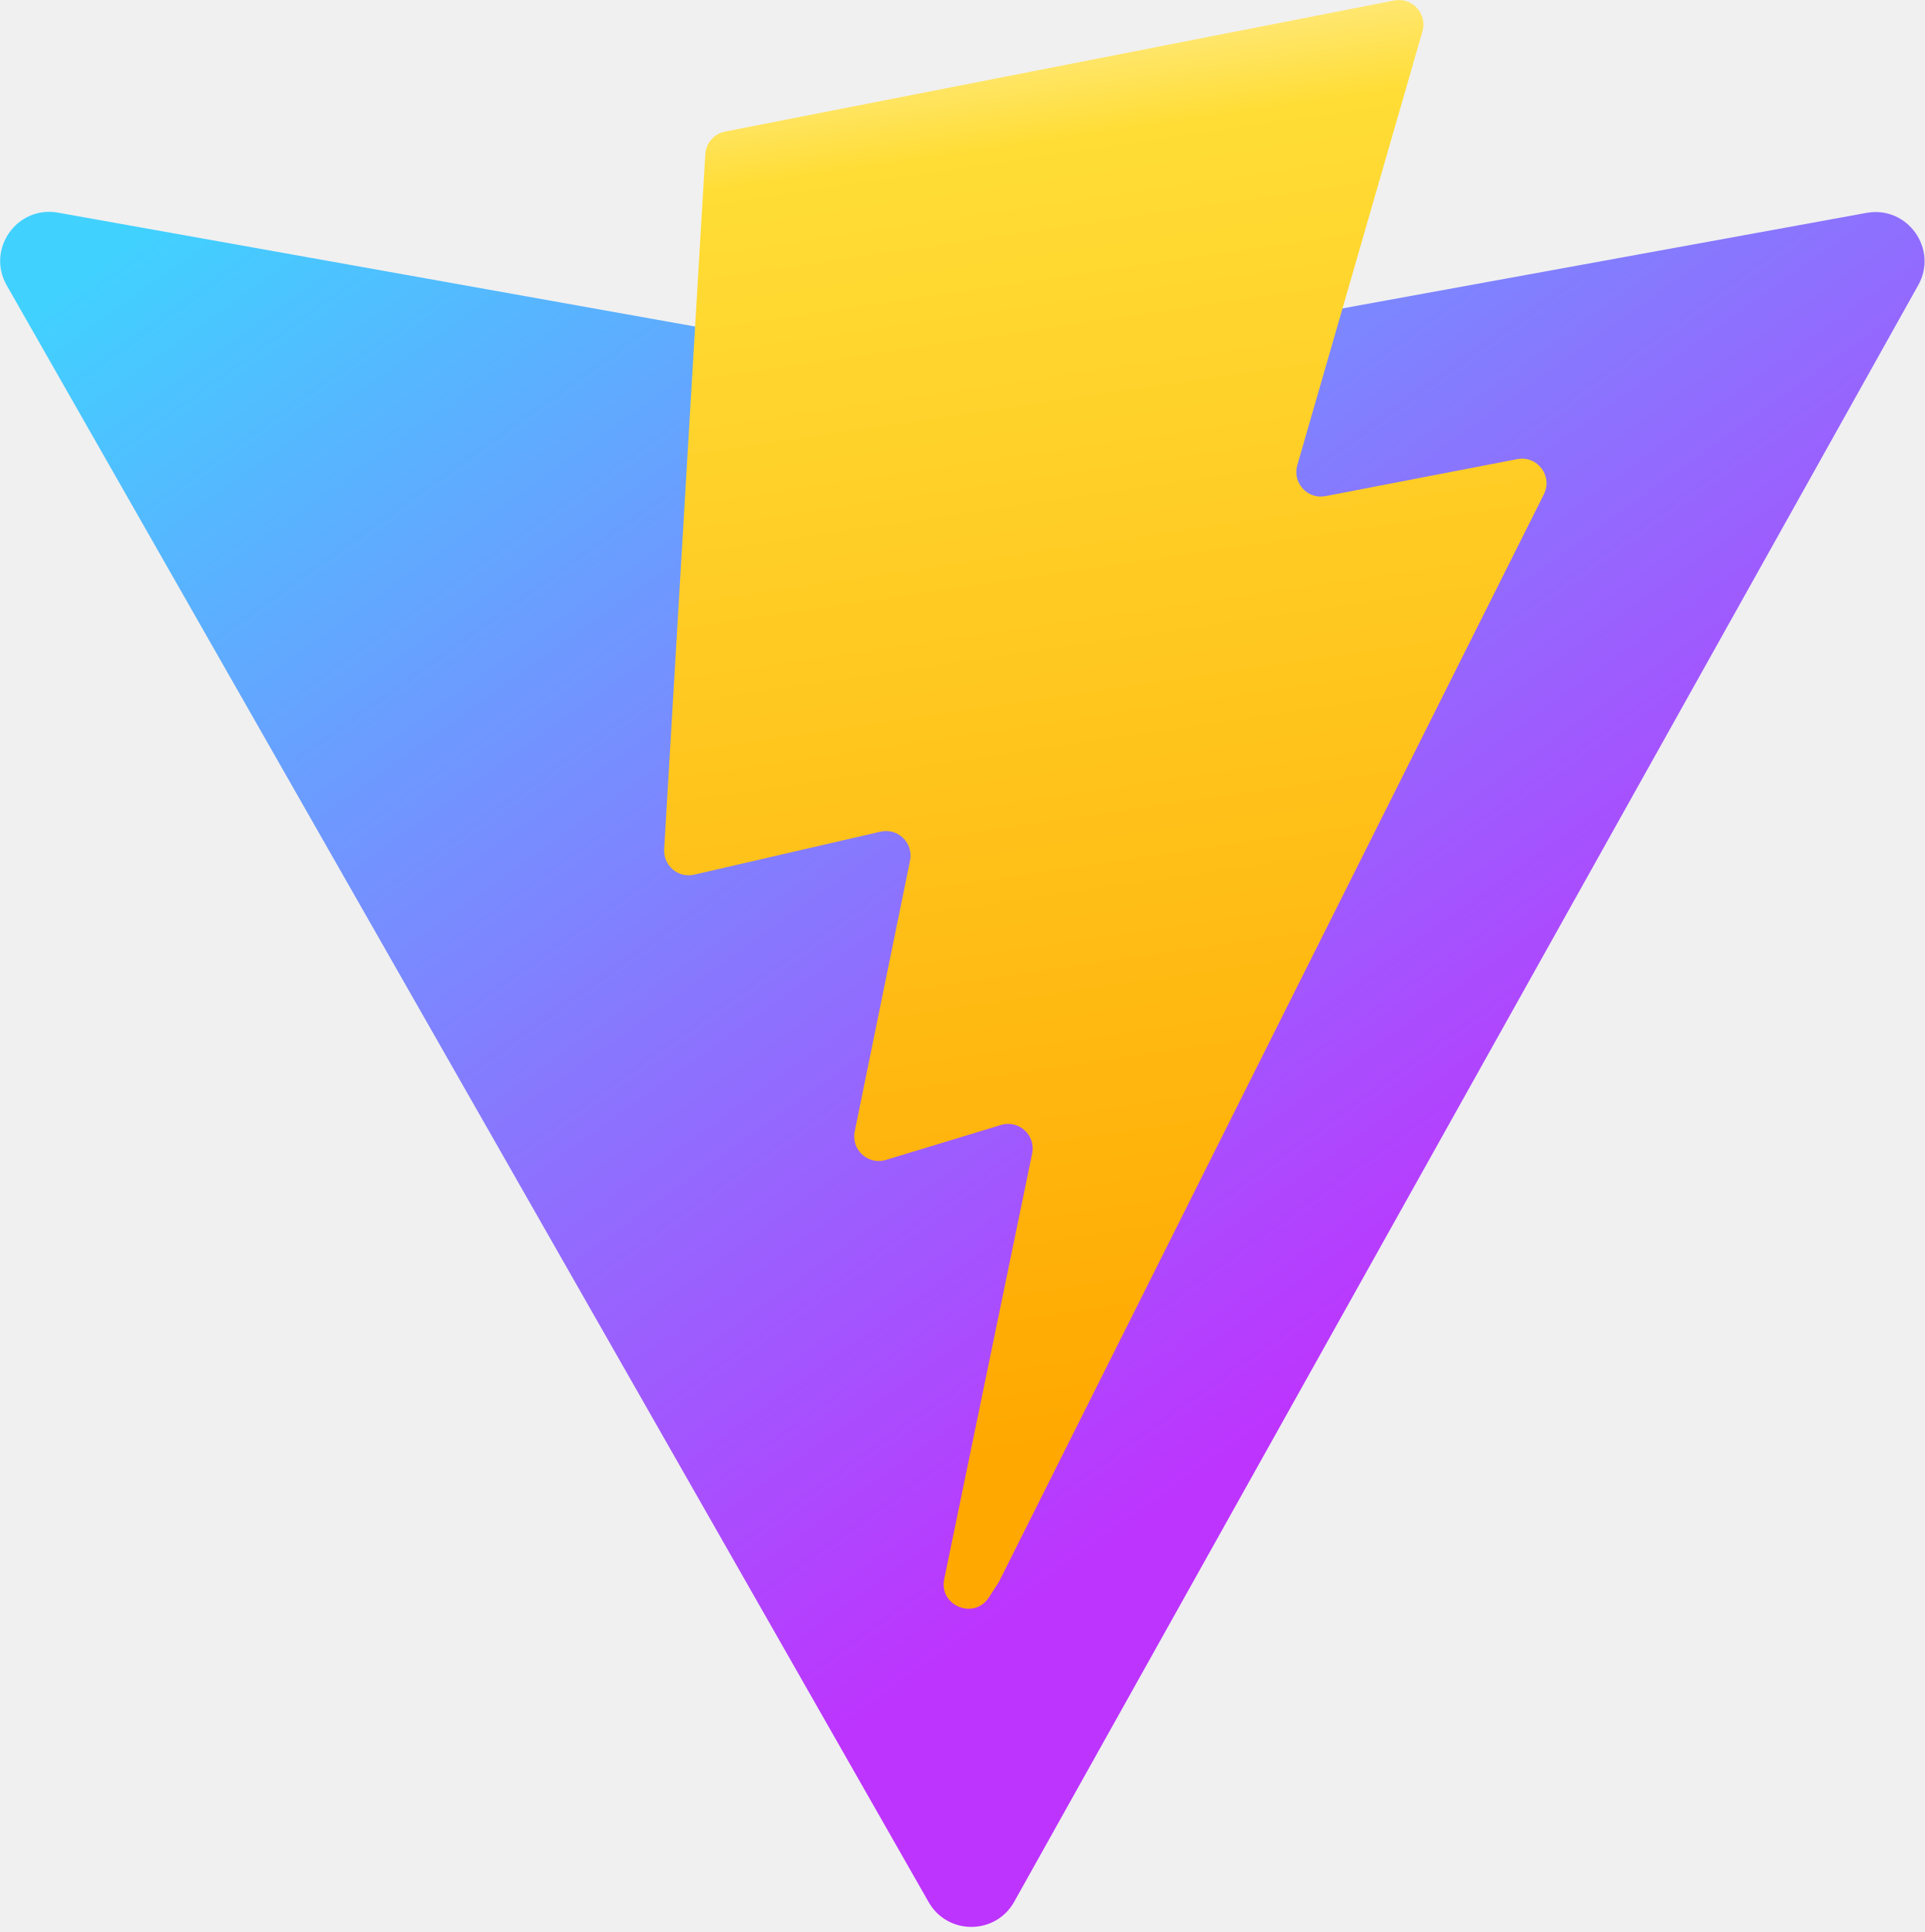
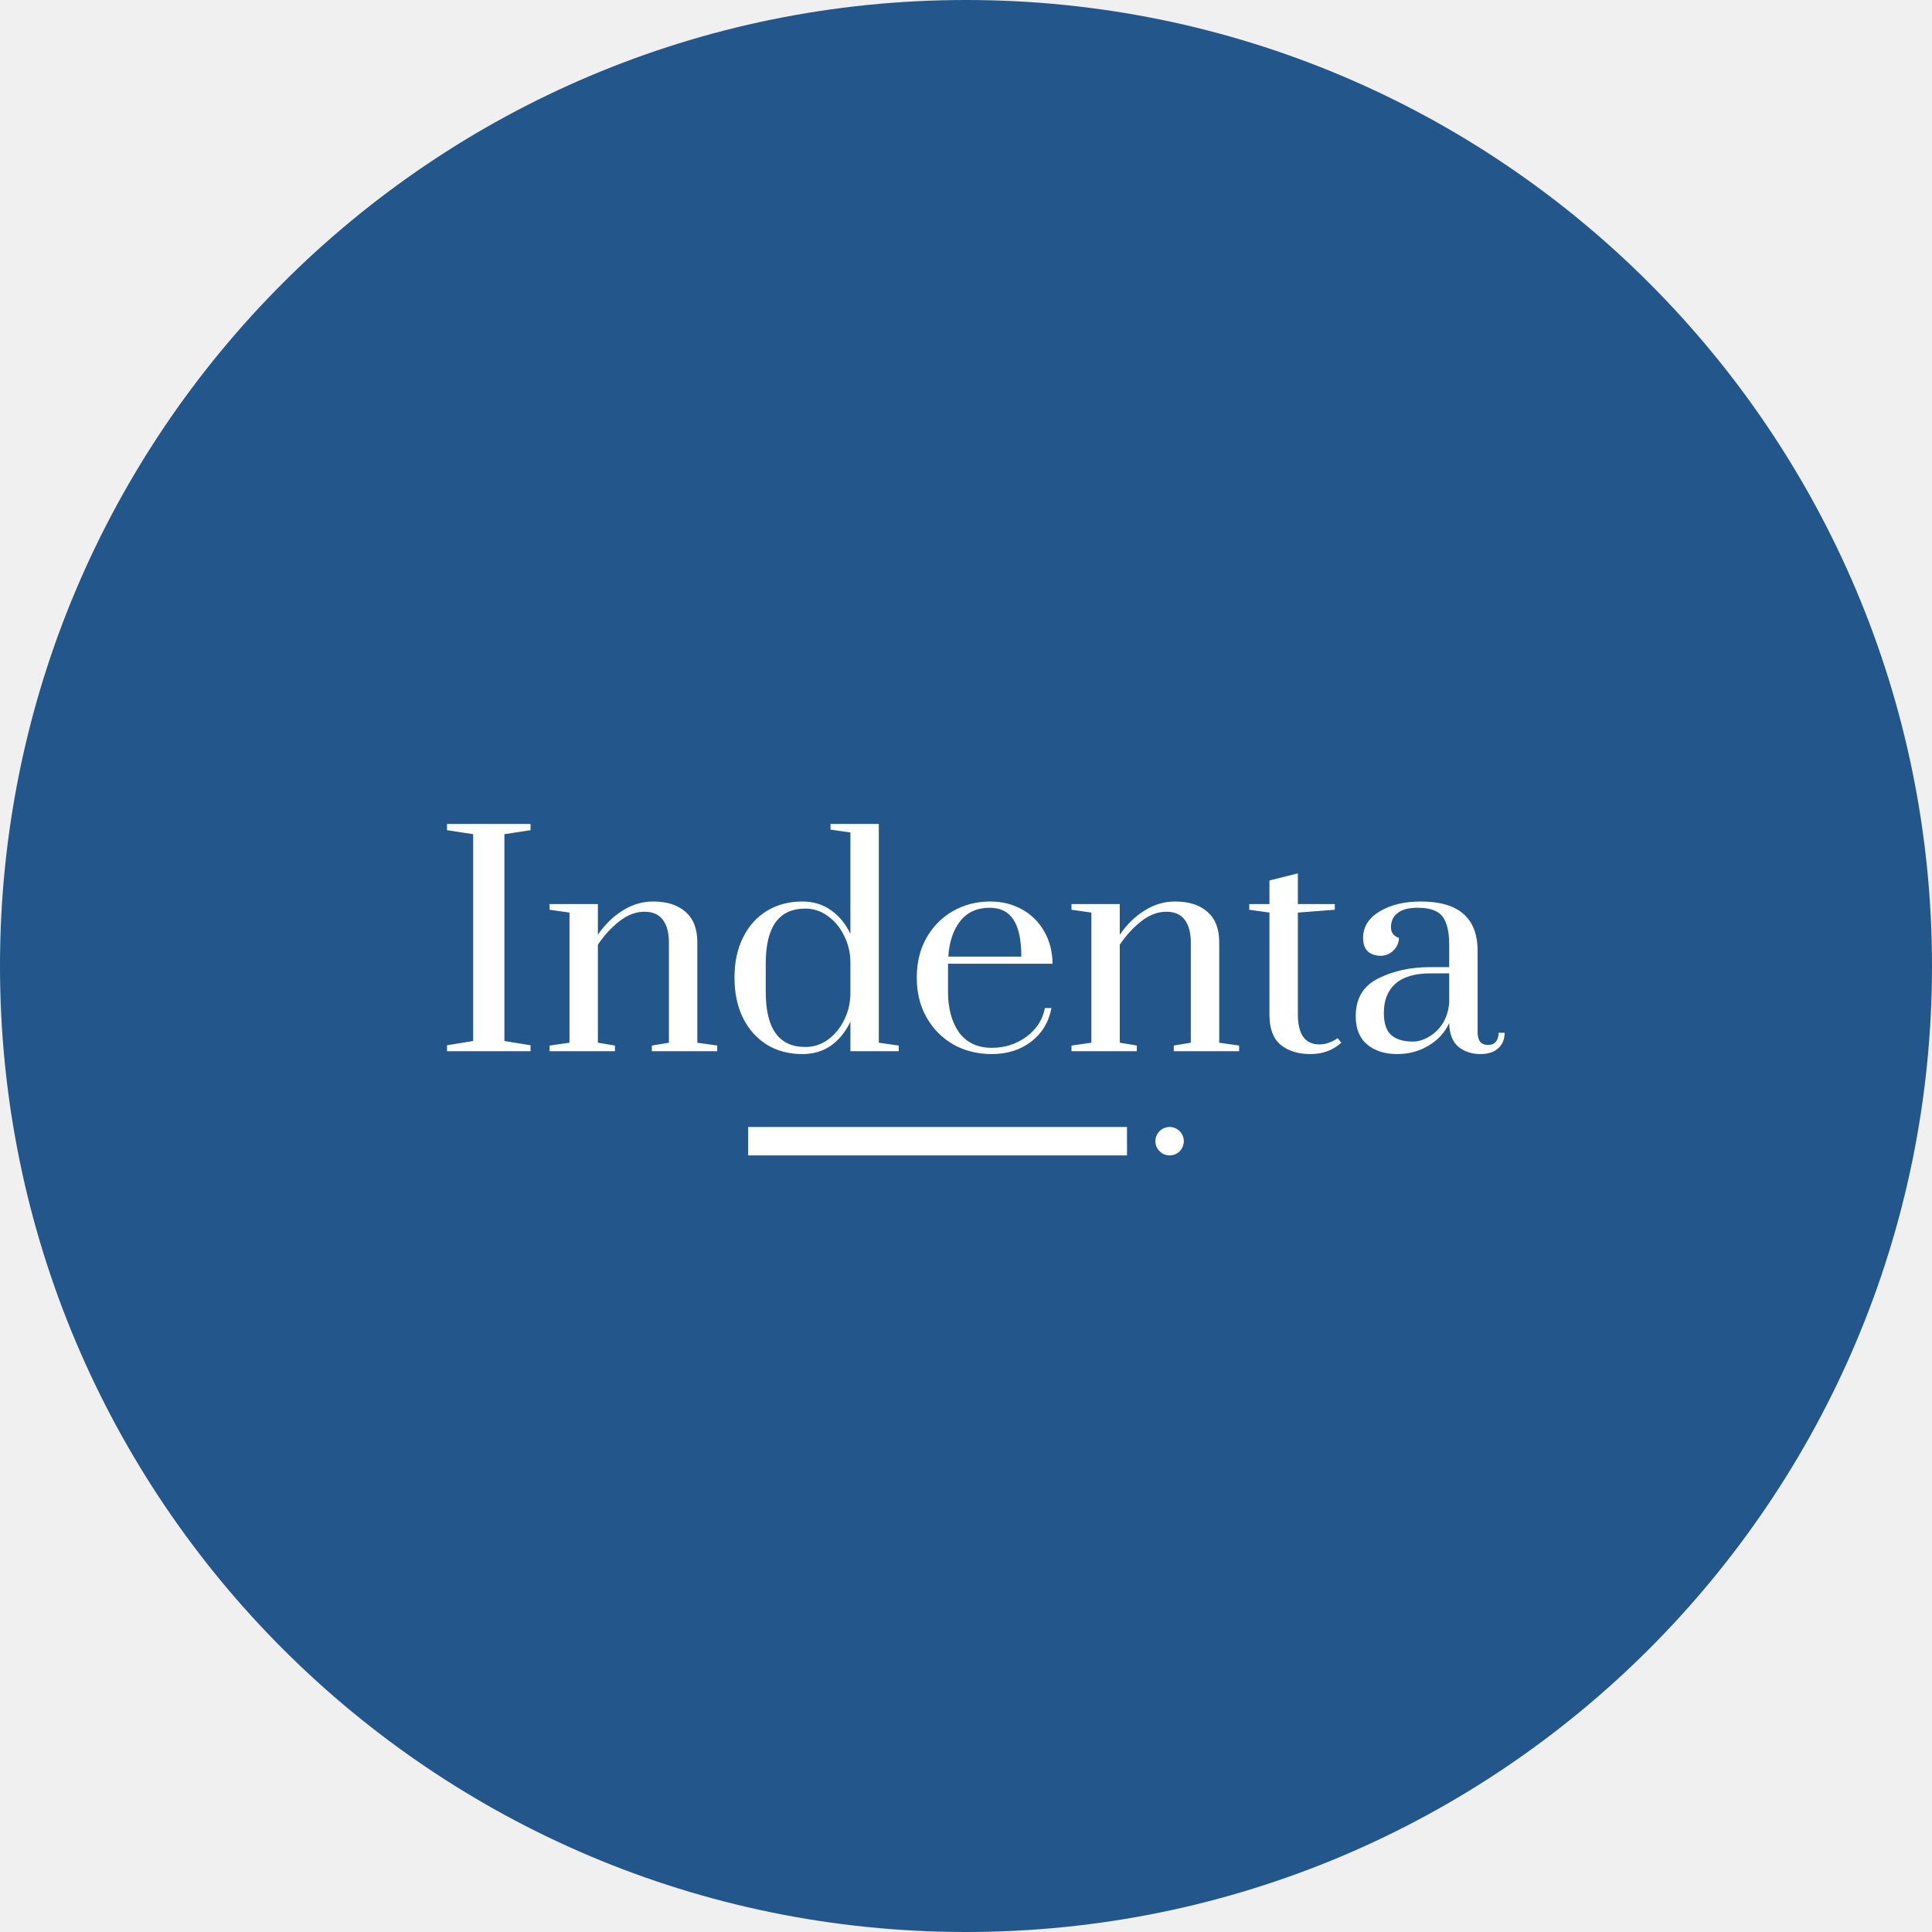
- <svg xmlns="http://www.w3.org/2000/svg" aria-hidden="true" role="img" class="iconify iconify--logos" width="31.88" height="32" preserveAspectRatio="xMidYMid meet" viewBox="0 0 256 257">
-   <defs>
-     <linearGradient id="IconifyId1813088fe1fbc01fb466" x1="-.828%" x2="57.636%" y1="7.652%" y2="78.411%">
-       <stop offset="0%" stop-color="#41D1FF" />
-       <stop offset="100%" stop-color="#BD34FE" />
-     </linearGradient>
-     <linearGradient id="IconifyId1813088fe1fbc01fb467" x1="43.376%" x2="50.316%" y1="2.242%" y2="89.03%">
-       <stop offset="0%" stop-color="#FFEA83" />
-       <stop offset="8.333%" stop-color="#FFDD35" />
-       <stop offset="100%" stop-color="#FFA800" />
-     </linearGradient>
-   </defs>
-   <path fill="url(#IconifyId1813088fe1fbc01fb466)" d="M255.153 37.938L134.897 252.976c-2.483 4.44-8.862 4.466-11.382.048L.875 37.958c-2.746-4.814 1.371-10.646 6.827-9.67l120.385 21.517a6.537 6.537 0 0 0 2.322-.004l117.867-21.483c5.438-.991 9.574 4.796 6.877 9.62Z" />
-   <path fill="url(#IconifyId1813088fe1fbc01fb467)" d="M185.432.063L96.44 17.501a3.268 3.268 0 0 0-2.634 3.014l-5.474 92.456a3.268 3.268 0 0 0 3.997 3.378l24.777-5.718c2.318-.535 4.413 1.507 3.936 3.838l-7.361 36.047c-.495 2.426 1.782 4.5 4.151 3.78l15.304-4.649c2.372-.72 4.652 1.36 4.15 3.788l-11.698 56.621c-.732 3.542 3.979 5.473 5.943 2.437l1.313-2.028l72.516-144.72c1.215-2.423-.88-5.186-3.54-4.672l-25.505 4.922c-2.396.462-4.435-1.77-3.759-4.114l16.646-57.705c.677-2.35-1.37-4.583-3.769-4.113Z" />
+ <svg xmlns="http://www.w3.org/2000/svg" width="204" height="204" viewBox="0 0 204 204" fill="none">
+   <circle cx="102" cy="102" r="102" fill="#23568B" />
+   <path d="M47.2 111V110.37L49.96 109.92V88.08L47.2 87.66V87H56.02V87.66L53.26 88.08V109.92L56.02 110.37V111H47.2ZM58.031 110.4L60.131 110.1V96.36L58.031 96.06V95.46H63.131V98.7C63.871 97.62 64.741 96.77 65.741 96.15C66.741 95.51 67.821 95.19 68.981 95.19C70.421 95.19 71.551 95.55 72.371 96.27C73.211 96.99 73.631 98.06 73.631 99.48V110.1L75.731 110.4V111H68.831V110.4L70.631 110.1V99.54C70.631 98.5 70.421 97.7 70.001 97.14C69.581 96.56 68.931 96.27 68.051 96.27C67.131 96.27 66.241 96.61 65.381 97.29C64.541 97.95 63.791 98.77 63.131 99.75V110.1L64.931 110.4V111H58.031V110.4ZM84.724 111.3C83.304 111.3 82.054 110.97 80.974 110.31C79.894 109.63 79.054 108.69 78.454 107.49C77.854 106.27 77.554 104.85 77.554 103.23C77.554 101.61 77.854 100.2 78.454 99C79.054 97.78 79.894 96.84 80.974 96.18C82.054 95.52 83.304 95.19 84.724 95.19C85.884 95.19 86.894 95.5 87.754 96.12C88.614 96.72 89.294 97.55 89.794 98.61V87.9L87.694 87.6V87H92.794V110.1L94.894 110.4V111H89.794V107.88C89.294 108.94 88.614 109.78 87.754 110.4C86.894 111 85.884 111.3 84.724 111.3ZM85.024 110.55C85.904 110.55 86.694 110.3 87.394 109.8C88.114 109.28 88.684 108.6 89.104 107.76C89.544 106.9 89.774 105.97 89.794 104.97V101.52C89.774 100.52 89.544 99.6 89.104 98.76C88.684 97.9 88.114 97.22 87.394 96.72C86.694 96.2 85.904 95.94 85.024 95.94C82.244 95.94 80.854 97.87 80.854 101.73V104.73C80.854 108.61 82.244 110.55 85.024 110.55ZM104.722 111.3C103.242 111.3 101.902 110.97 100.702 110.31C99.502 109.63 98.552 108.68 97.852 107.46C97.152 106.24 96.802 104.83 96.802 103.23C96.802 101.63 97.142 100.23 97.822 99.03C98.522 97.81 99.452 96.87 100.612 96.21C101.792 95.53 103.102 95.19 104.542 95.19C105.802 95.19 106.932 95.47 107.932 96.03C108.932 96.59 109.712 97.37 110.272 98.37C110.832 99.35 111.122 100.48 111.142 101.76H100.102V104.73C100.102 106.49 100.492 107.92 101.272 109.02C102.072 110.1 103.222 110.64 104.722 110.64C106.102 110.64 107.322 110.25 108.382 109.47C109.442 108.69 110.092 107.68 110.332 106.44H111.022C110.742 107.92 110.032 109.1 108.892 109.98C107.752 110.86 106.362 111.3 104.722 111.3ZM107.842 101.01C107.842 99.27 107.572 97.98 107.032 97.14C106.492 96.28 105.652 95.85 104.512 95.85C103.172 95.85 102.132 96.32 101.392 97.26C100.652 98.2 100.232 99.45 100.132 101.01H107.842ZM113.138 110.4L115.238 110.1V96.36L113.138 96.06V95.46H118.238V98.7C118.978 97.62 119.848 96.77 120.848 96.15C121.848 95.51 122.928 95.19 124.088 95.19C125.528 95.19 126.658 95.55 127.478 96.27C128.318 96.99 128.738 98.06 128.738 99.48V110.1L130.838 110.4V111H123.938V110.4L125.738 110.1V99.54C125.738 98.5 125.528 97.7 125.108 97.14C124.688 96.56 124.038 96.27 123.158 96.27C122.238 96.27 121.348 96.61 120.488 97.29C119.648 97.95 118.898 98.77 118.238 99.75V110.1L120.038 110.4V111H113.138V110.4ZM138.391 111.3C137.071 111.3 136.011 110.97 135.211 110.31C134.431 109.65 134.041 108.6 134.041 107.16V96.36L131.911 96.06V95.46H134.041V92.97L137.041 92.22V95.46H140.941V96.06L137.041 96.36V107.1C137.041 109.22 137.801 110.28 139.321 110.28C139.641 110.28 139.941 110.23 140.221 110.13C140.521 110.03 140.751 109.93 140.911 109.83C141.091 109.73 141.201 109.66 141.241 109.62L141.631 110.1C140.731 110.9 139.651 111.3 138.391 111.3ZM147.531 111.3C146.251 111.3 145.201 110.97 144.381 110.31C143.561 109.63 143.151 108.63 143.151 107.31C143.151 105.43 143.941 104.1 145.521 103.32C147.101 102.52 148.931 102.12 151.011 102.12H153.021V99.81C153.021 98.77 152.901 97.97 152.661 97.41C152.441 96.83 152.091 96.43 151.611 96.21C151.131 95.97 150.481 95.85 149.661 95.85C148.721 95.85 148.021 96.04 147.561 96.42C147.101 96.78 146.871 97.27 146.871 97.89C146.871 98.47 147.151 98.85 147.711 99.03C147.711 99.53 147.521 99.97 147.141 100.35C146.761 100.73 146.311 100.92 145.791 100.92C145.231 100.92 144.781 100.77 144.441 100.47C144.101 100.15 143.931 99.67 143.931 99.03C143.931 97.87 144.511 96.94 145.671 96.24C146.831 95.54 148.281 95.19 150.021 95.19C154.021 95.19 156.021 96.93 156.021 100.41V108.99C156.021 109.43 156.111 109.77 156.291 110.01C156.491 110.23 156.771 110.34 157.131 110.34C157.471 110.34 157.741 110.23 157.941 110.01C158.141 109.77 158.241 109.45 158.241 109.05H158.871C158.871 109.75 158.641 110.3 158.181 110.7C157.741 111.1 157.121 111.3 156.321 111.3C155.401 111.3 154.621 111.04 153.981 110.52C153.361 109.98 153.041 109.15 153.021 108.03C152.541 109.05 151.801 109.85 150.801 110.43C149.821 111.01 148.731 111.3 147.531 111.3ZM149.181 109.98C149.721 109.98 150.271 109.82 150.831 109.5C151.411 109.18 151.901 108.72 152.301 108.12C152.701 107.5 152.941 106.76 153.021 105.9V102.78H151.011C149.371 102.78 148.141 103.15 147.321 103.89C146.521 104.61 146.121 105.63 146.121 106.95C146.121 108.05 146.381 108.83 146.901 109.29C147.421 109.75 148.181 109.98 149.181 109.98Z" fill="white" />
+   <line x1="79" y1="120.5" x2="119" y2="120.5" stroke="white" stroke-width="3" />
+   <circle cx="123.5" cy="120.5" r="1.5" fill="white" />
</svg>
